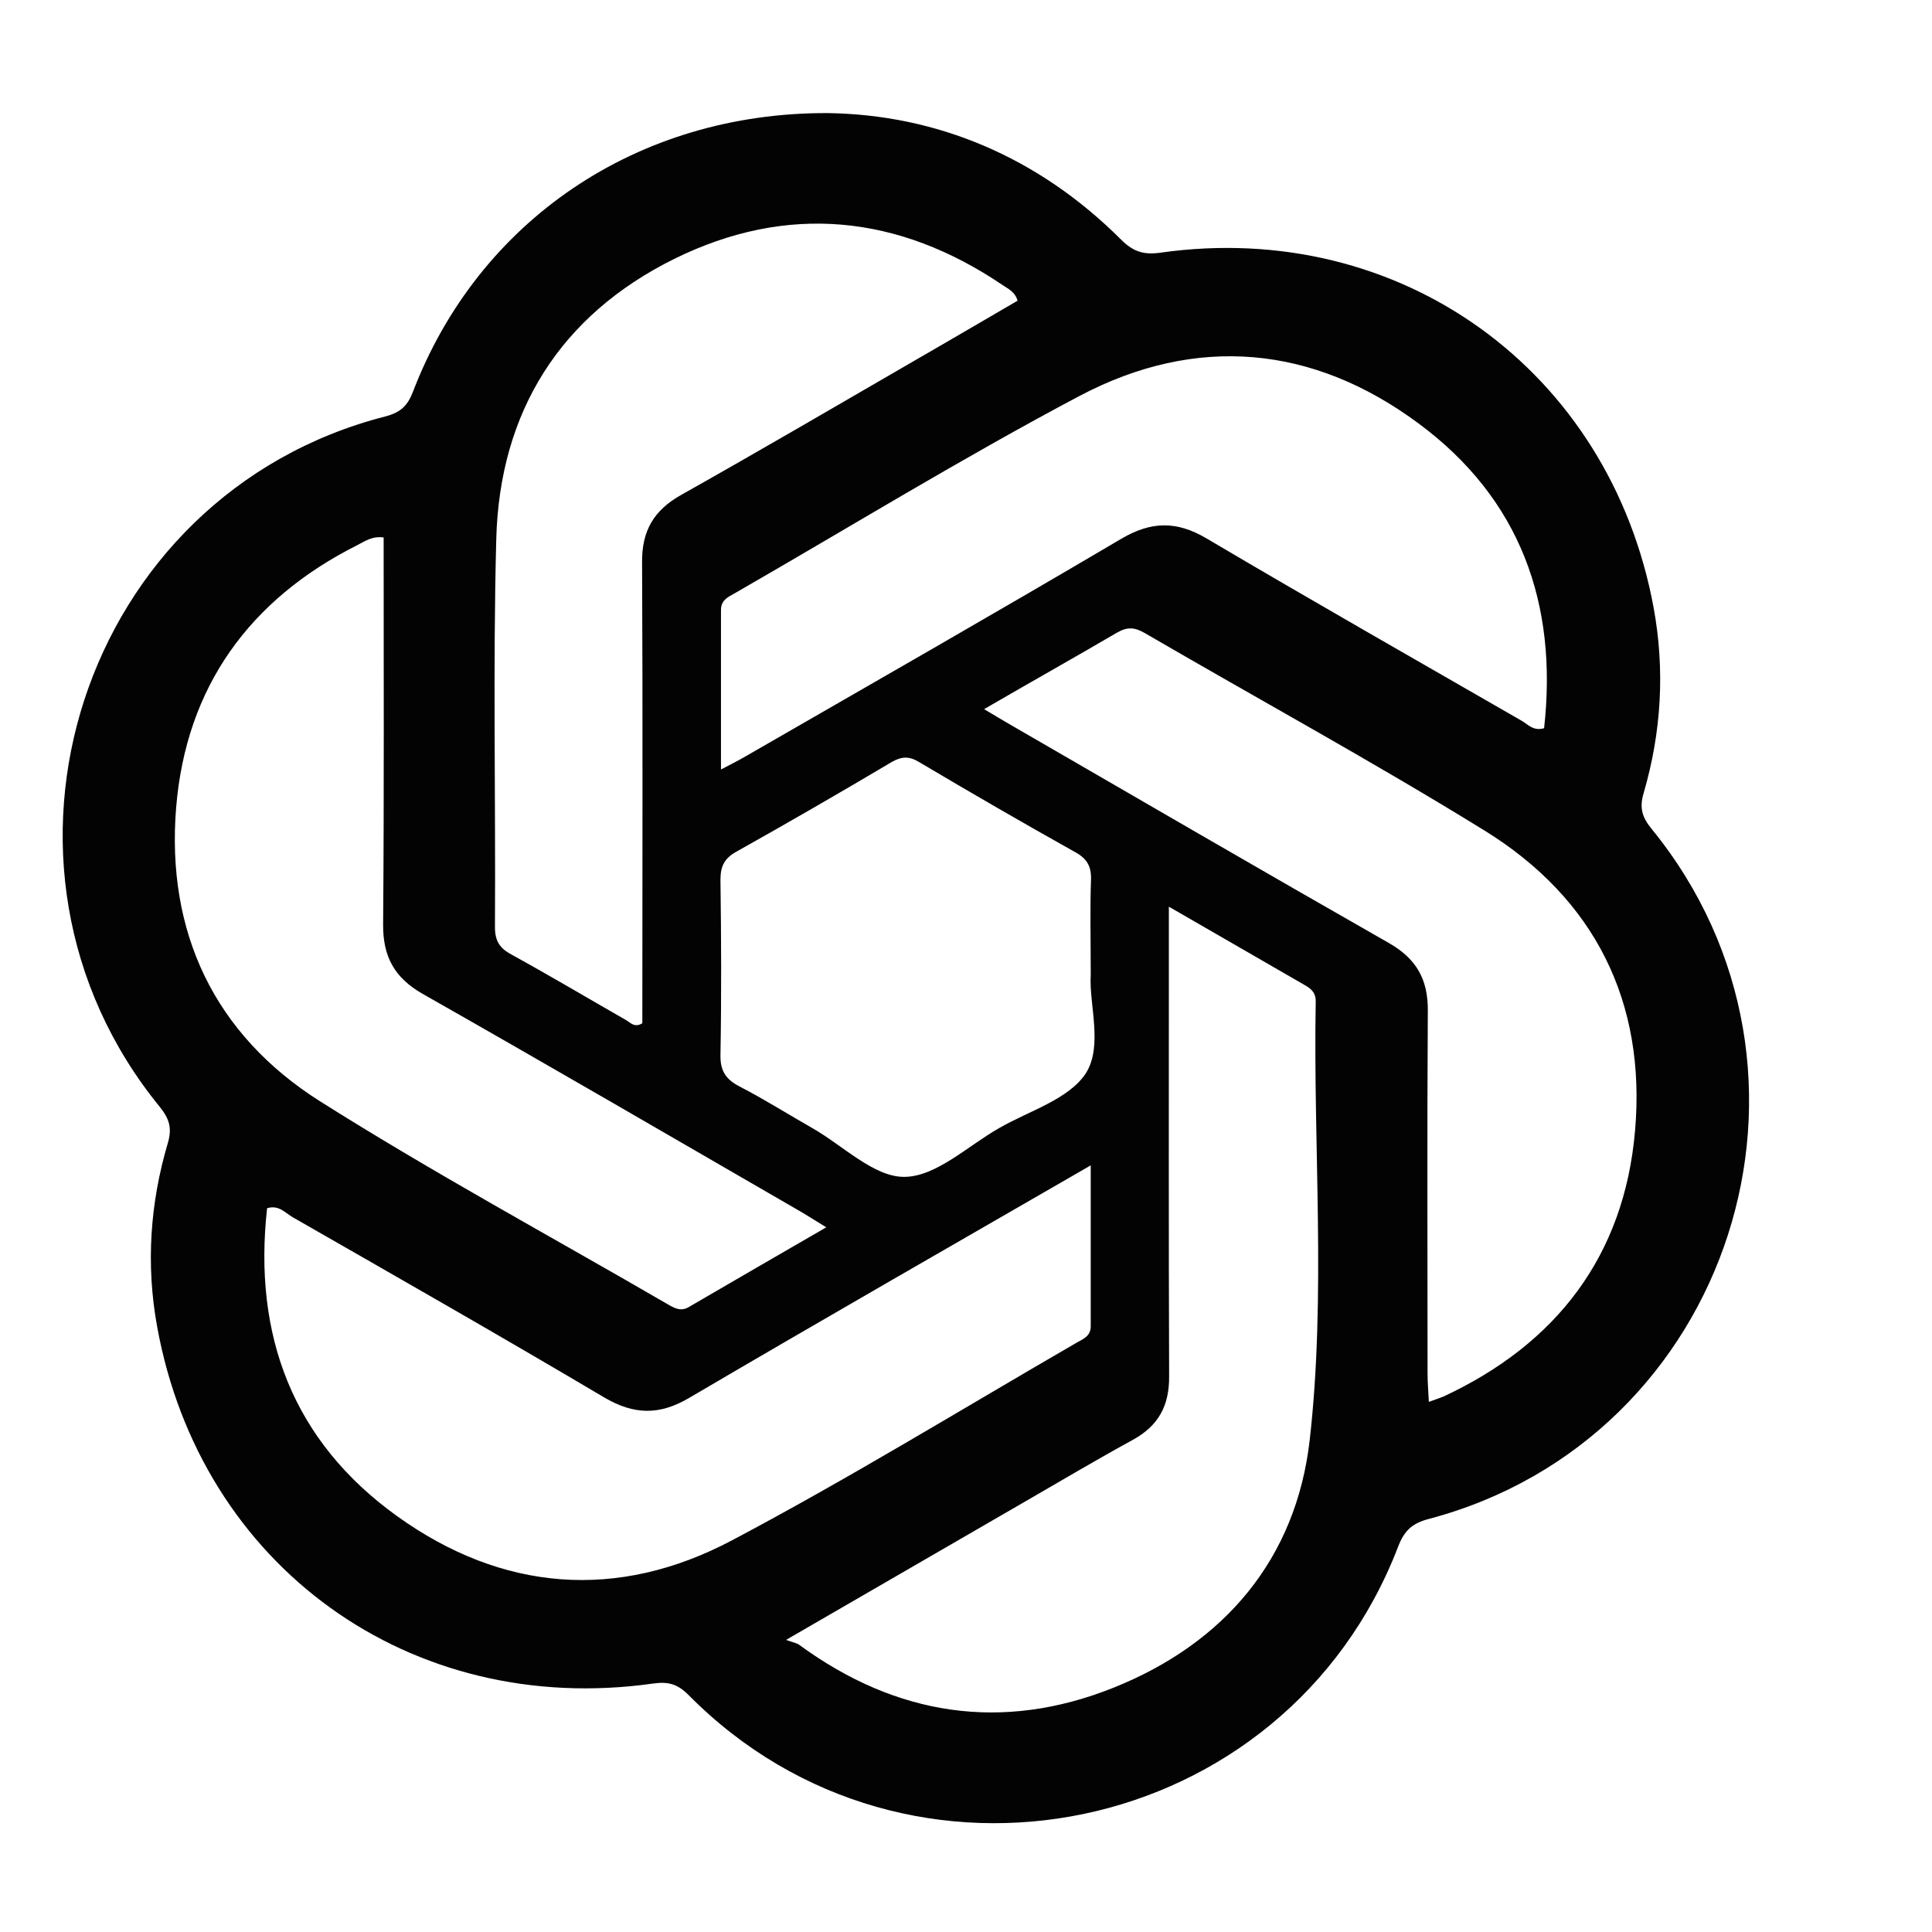
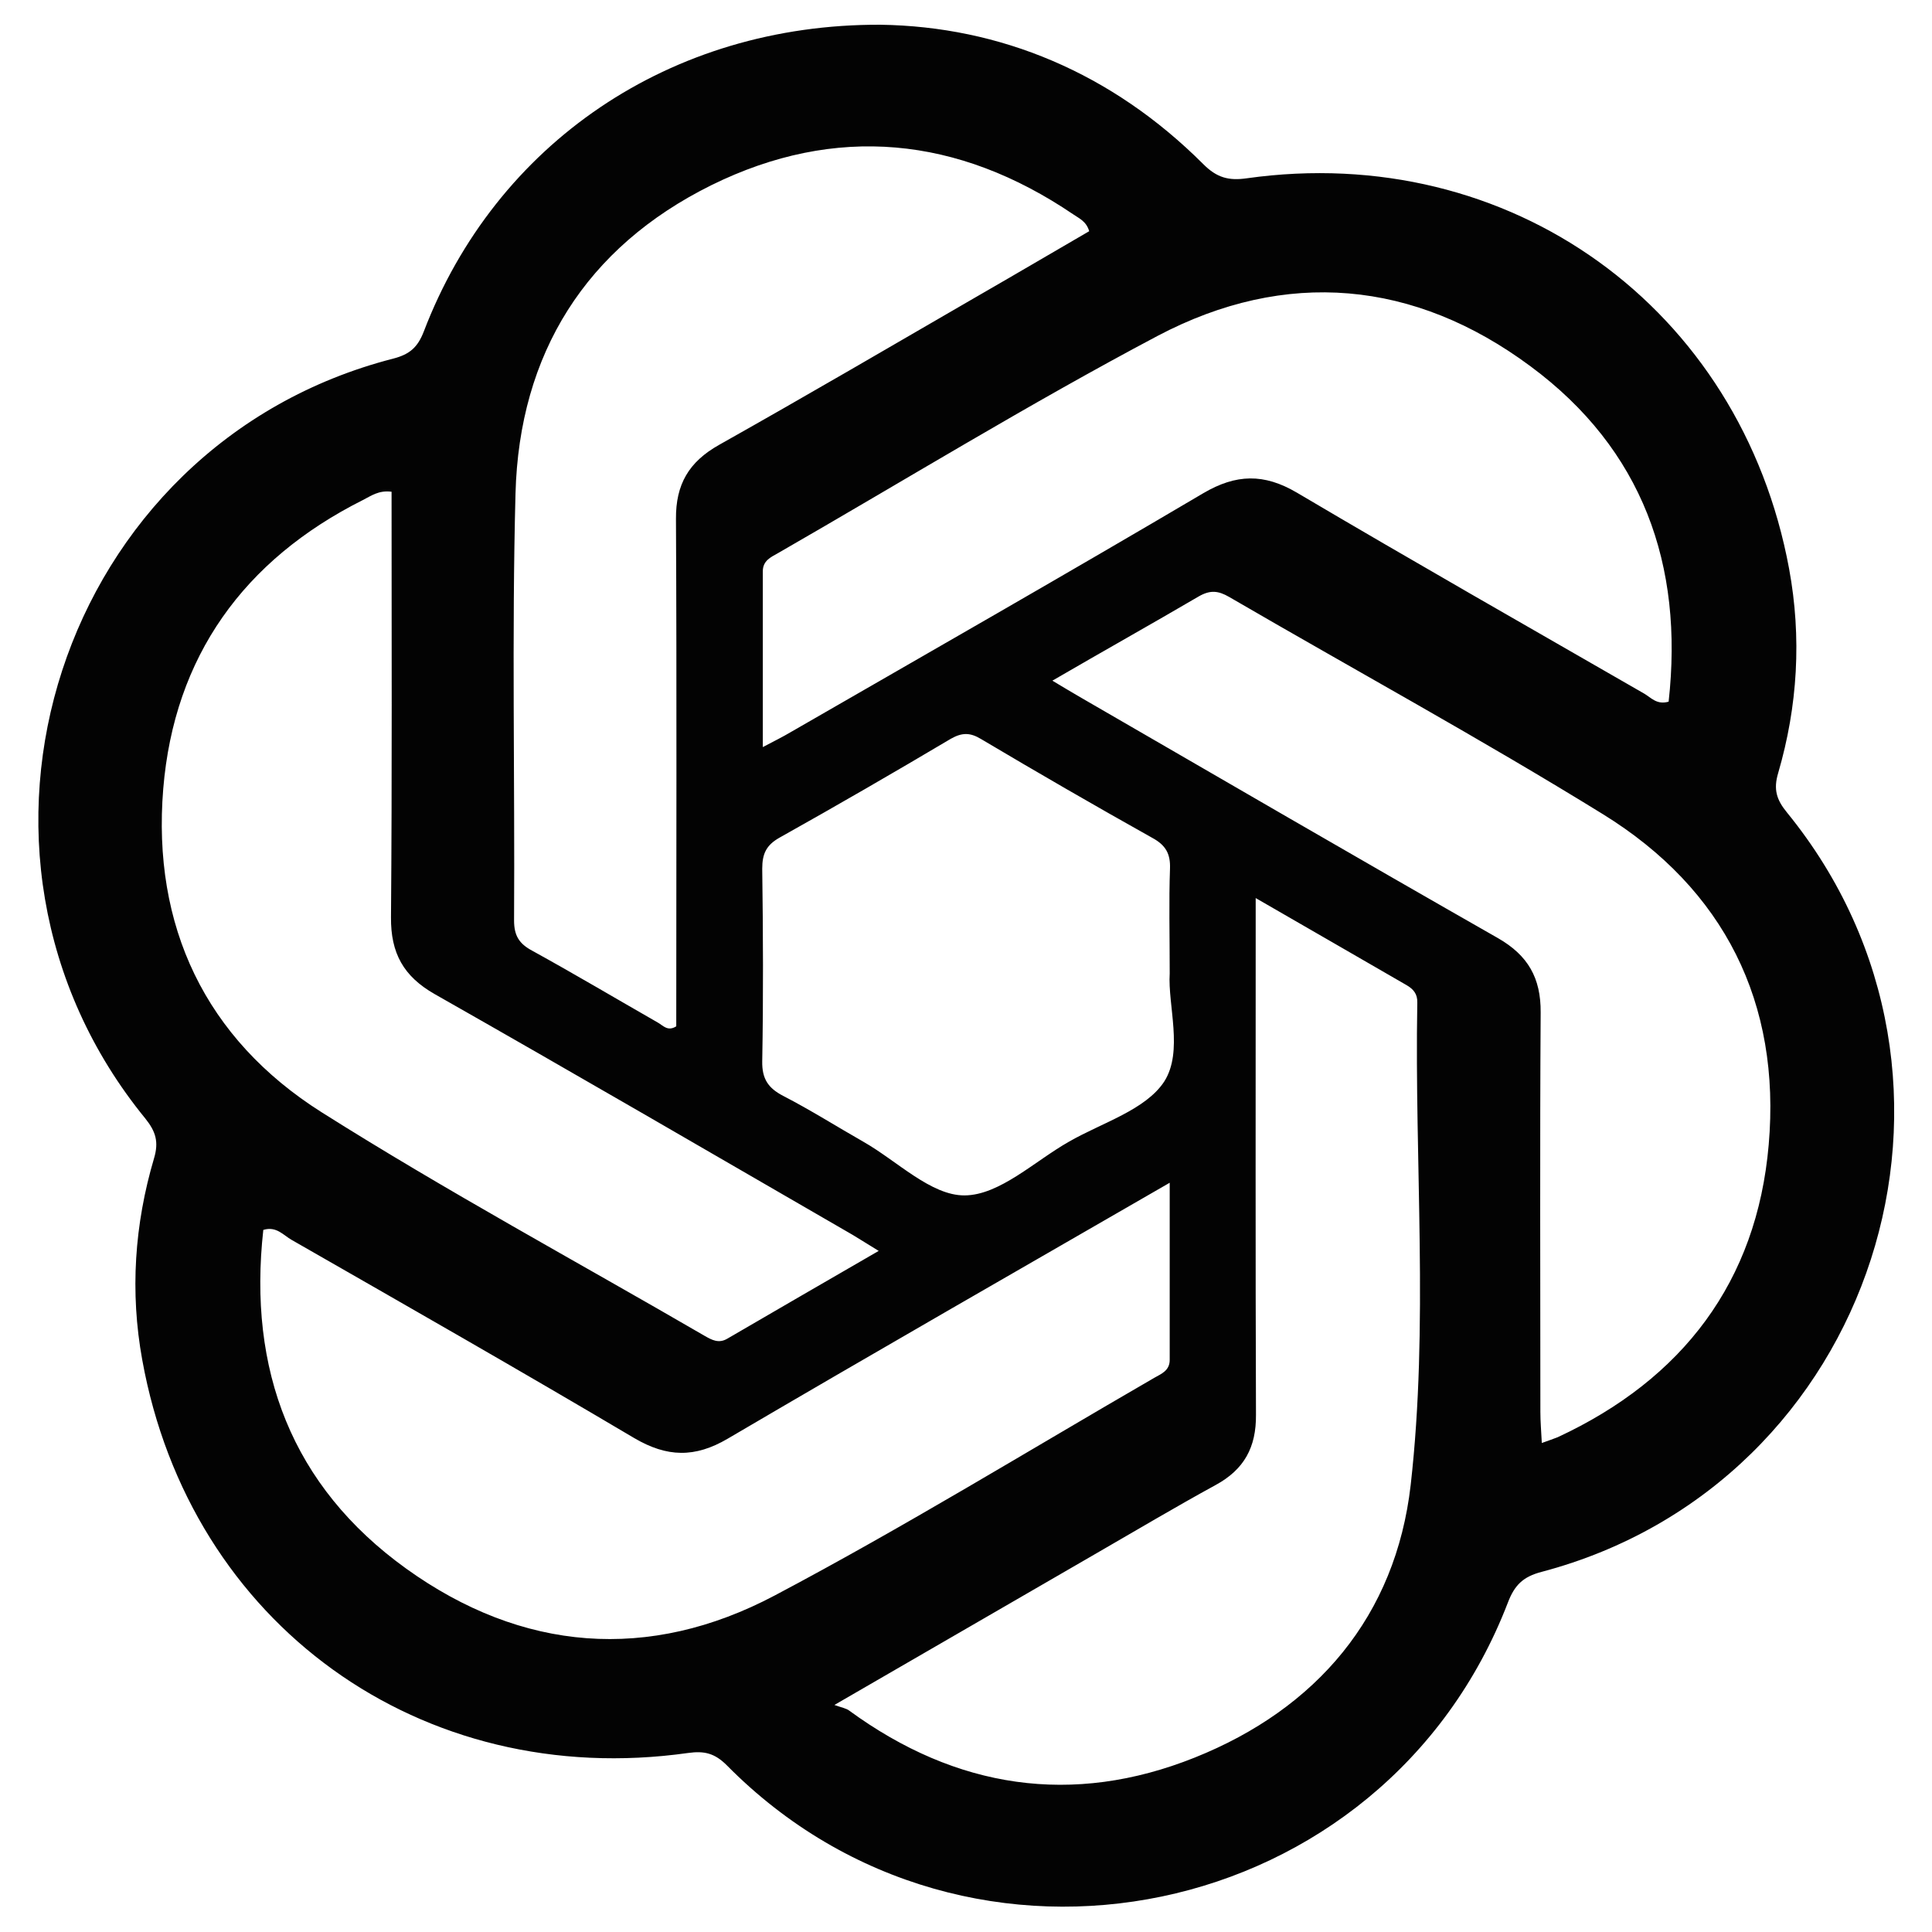
- <svg xmlns="http://www.w3.org/2000/svg" t="1792994685000" class="icon" viewBox="0 0 1089 1024" version="1.1" p-id="5360" width="128" height="128">
+ <svg xmlns="http://www.w3.org/2000/svg" t="1792994685000" class="icon" viewBox="15.682 40.885 989.575 944.955" version="1.1" p-id="5360" width="128" height="128">
  <path d="M466.635 31.246c61.125 0.884 118.421 24.45 165.406 71.435 6.923 6.923 12.961 8.543 22.241 7.217 134.77-19 253.044 66.133 277.788 200.019 6.481 35.202 4.419 70.257-5.597 104.576-2.504 8.396-0.884 13.698 4.566 20.326 111.498 136.832 44.776 343.774-125.638 388.845-9.721 2.504-13.993 6.923-17.38 15.76-63.335 164.67-276.021 209.004-400.039 83.366-6.186-6.186-11.489-7.512-19.884-6.333-136.685 19.295-255.106-65.986-279.556-201.345-6.333-34.76-3.977-69.373 6.039-103.25 2.504-8.396 0.884-13.698-4.419-20.326-111.94-136.979-44.04-345.394 126.964-389.287 8.543-2.209 12.52-5.892 15.613-13.845 36.822-96.327 126.227-157.6 233.896-157.158z m148.173 593.136c-77.327 44.629-152.15 87.49-226.384 131.088-16.791 9.868-31.078 9.574-47.869-0.295-58.179-34.466-116.801-67.901-175.422-101.483-4.271-2.357-7.806-7.217-14.582-5.155-7.954 71.583 14.434 131.235 73.203 173.507 59.21 42.567 124.312 47.869 188.825 13.698 65.986-34.908 129.762-74.087 194.422-111.498 3.682-2.062 7.806-3.682 7.806-9.132v-90.73z m-41.241-487.382c-1.473-5.155-5.302-6.628-8.248-8.69-58.916-39.916-121.661-46.249-185.29-14.876-64.218 31.815-98.39 86.164-100.304 157.895-1.915 72.908-0.295 145.817-0.736 218.725 0 7.806 2.651 11.93 9.279 15.465 21.652 11.93 43.009 24.597 64.366 36.822 2.651 1.473 5.008 4.713 9.427 1.915 0-86.312 0.295-173.065-0.147-259.819-0.147-17.822 6.628-29.311 22.093-38.001 44.776-25.187 89.11-51.11 133.592-76.885 18.706-10.752 37.412-21.799 55.97-32.551z m85.281 341.565v18.853c0 81.893-0.147 163.933 0.147 245.826 0.147 16.644-6.039 27.985-20.621 35.939-20.473 11.194-40.505 23.124-60.683 34.76-43.45 25.187-87.048 50.373-134.623 77.916 4.124 1.473 6.186 1.767 7.659 2.946 54.644 39.916 114.297 49.047 176.895 24.008 62.598-25.039 102.955-72.614 110.615-139.631 9.279-81.893 1.915-164.67 3.388-247.005 0.147-4.419-1.915-6.923-5.45-8.985-25.039-14.434-49.931-28.869-77.327-44.629zM554.714 367.214c6.039 3.682 10.163 6.039 14.14 8.396 71.288 41.241 142.429 82.63 214.012 123.429 15.465 8.837 22.093 20.473 21.946 38.148-0.442 68.195-0.147 136.39-0.147 204.585 0 5.008 0.442 9.868 0.736 15.907 3.682-1.326 5.892-2.062 8.101-2.946 64.071-29.753 102.072-79.684 108.111-149.794 6.333-72.614-22.683-130.941-84.986-169.383-62.745-38.737-127.553-74.087-191.329-111.204-5.597-3.24-9.721-3.682-15.613-0.295-24.156 14.14-48.606 27.838-74.97 43.156zM216.242 270.445c-6.628-0.884-10.605 2.209-14.729 4.271-60.978 30.636-96.622 80.126-102.219 147.879-5.744 70.257 21.504 127.995 81.157 165.701 63.924 40.357 130.646 76.443 196.043 114.444 3.83 2.209 7.364 4.124 11.783 1.473 25.334-14.729 50.668-29.458 77.474-44.923-5.597-3.388-9.427-5.892-13.403-8.248-71.288-41.241-142.429-82.63-214.012-123.281-16.055-9.132-22.535-21.062-22.388-39.326 0.589-72.319 0.295-144.786 0.295-217.989z m190.151 130.793c6.186-3.24 10.31-5.302 14.287-7.659 70.552-40.652 141.251-81.009 211.361-122.398 16.791-9.868 31.078-10.163 47.869-0.295 59.063 34.908 118.568 68.784 177.926 102.955 3.535 2.062 6.481 5.892 12.52 4.124 7.806-70.11-13.403-129.32-70.699-171.74-59.505-44.187-125.344-50.226-191.035-15.613-65.986 34.908-129.762 74.087-194.57 111.351-3.682 2.062-7.659 3.83-7.659 9.279v89.994z m208.415 115.917c0-20.179-0.442-36.97 0.147-53.613 0.295-7.659-2.209-12.078-8.985-15.76-29.458-16.496-58.769-33.435-87.785-50.668-5.597-3.388-9.721-3.388-15.465-0.147-29.016 17.233-58.327 34.171-87.785 50.668-6.775 3.83-8.837 8.248-8.837 15.907 0.442 32.846 0.589 65.838 0 98.684-0.147 8.985 3.093 13.698 10.752 17.675 13.993 7.217 27.249 15.613 40.947 23.419 17.38 9.868 34.76 27.69 51.993 27.543 17.969-0.147 35.791-17.527 53.466-27.543 16.938-9.721 39.179-16.202 48.753-30.784 9.868-15.465 1.767-39.032 2.799-55.381z" fill="#030303" p-id="5361" />
</svg>
